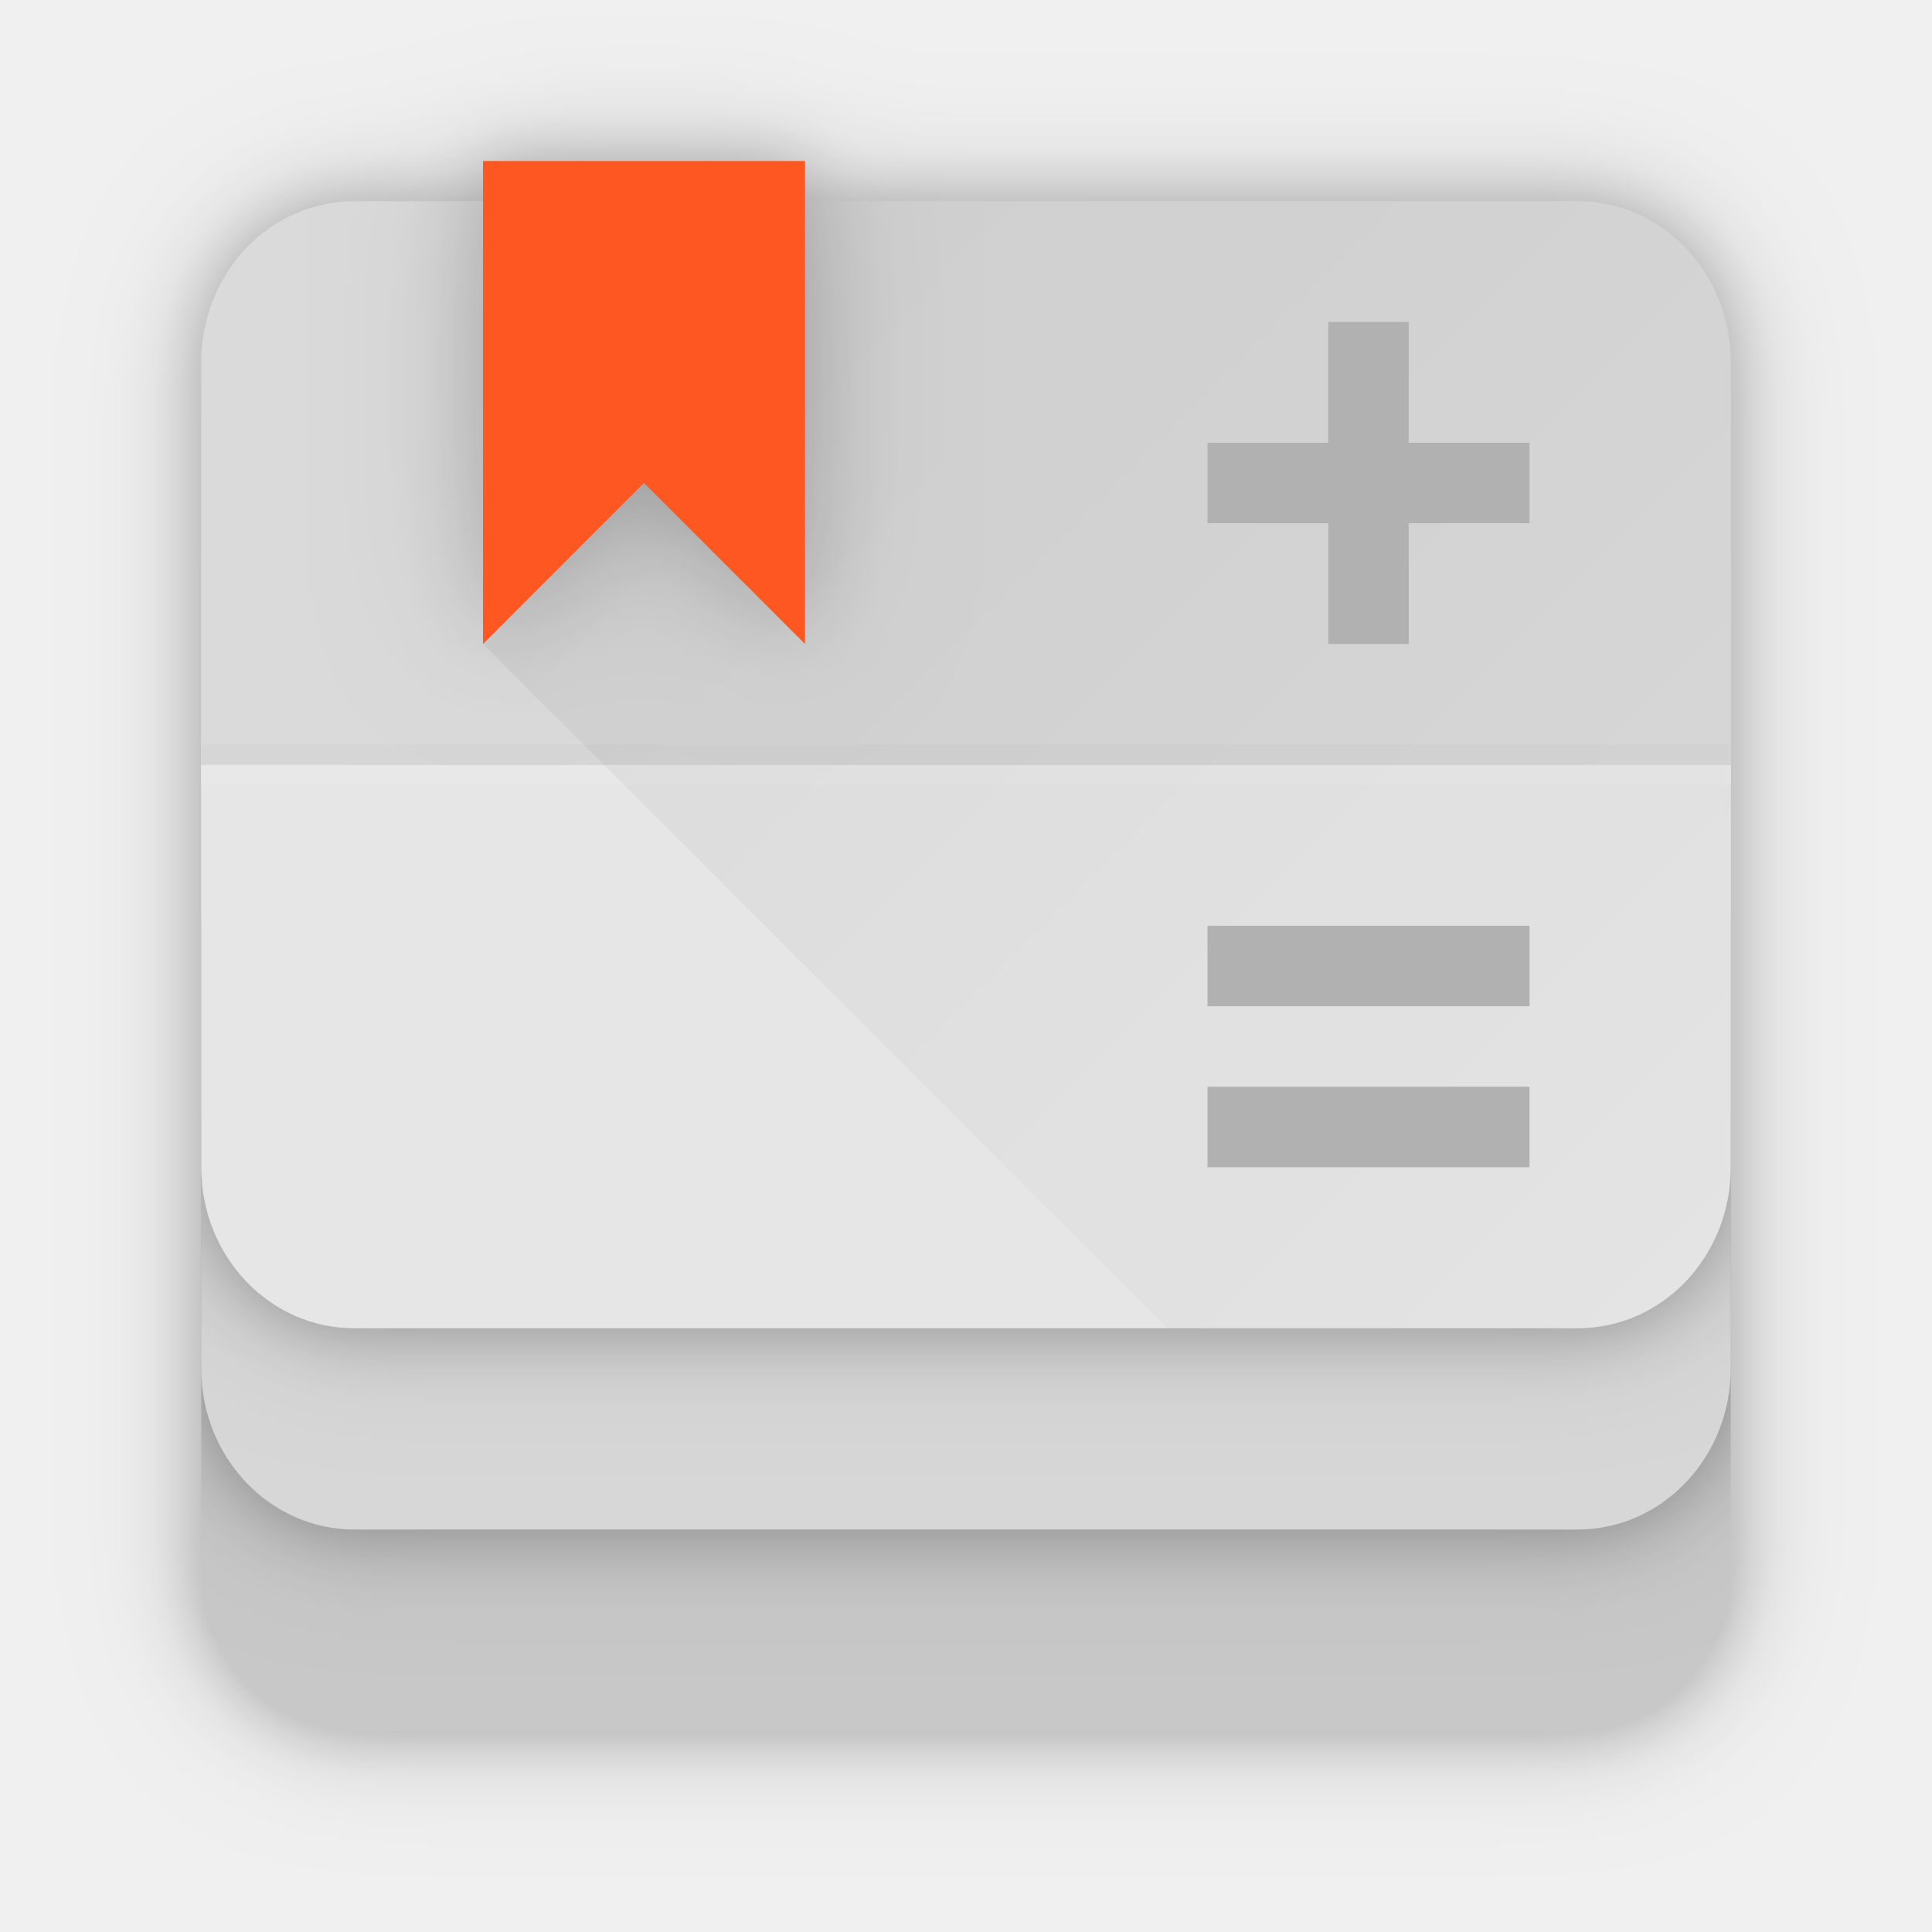
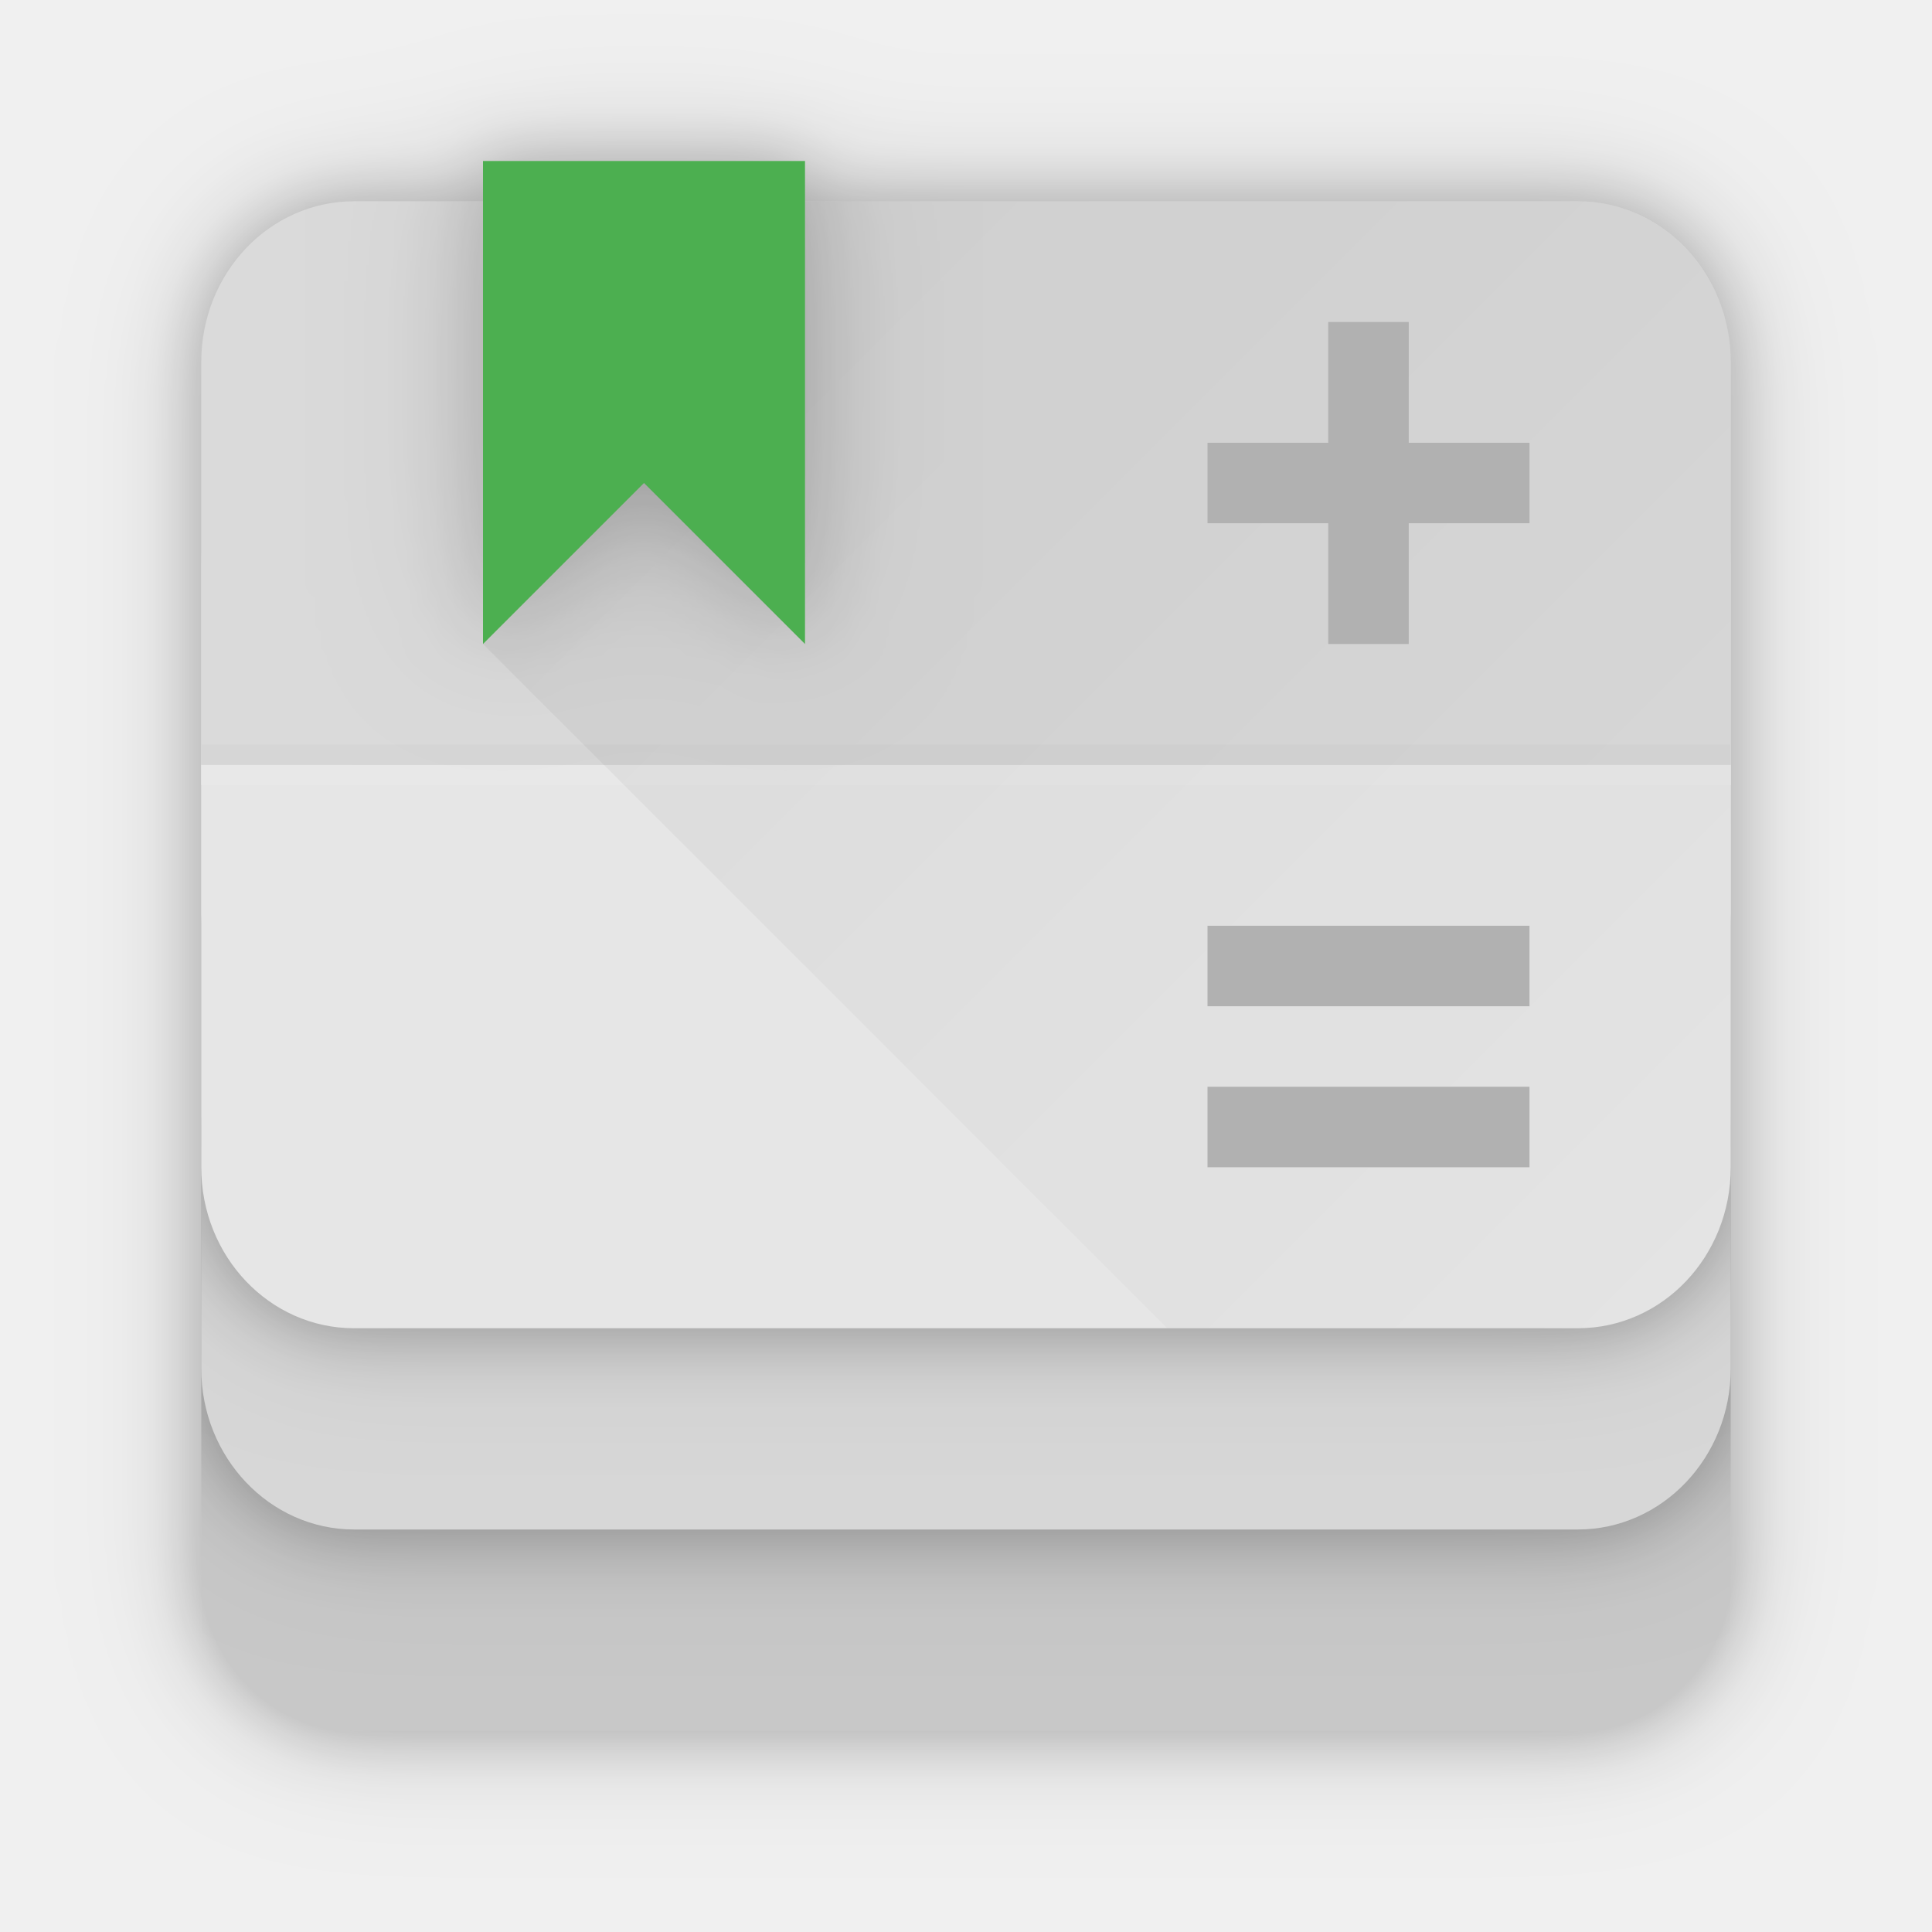
<svg xmlns="http://www.w3.org/2000/svg" xmlns:xlink="http://www.w3.org/1999/xlink" width="48" height="48" viewBox="0 0 48 48" id="svg2" version="1.1">
  <defs id="defs4">
    <linearGradient id="linearGradient1260">
      <stop style="stop-color:#000000;stop-opacity:1;" offset="0" id="stop1256" />
      <stop style="stop-color:#000000;stop-opacity:0;" offset="1" id="stop1258" />
    </linearGradient>
    <mask maskUnits="userSpaceOnUse" id="mask4954">
      <circle r="14" cy="1028.362" cx="24" id="circle4956" style="opacity:1;fill:#ffffff;fill-opacity:1;fill-rule:nonzero;stroke:none;stroke-width:1;stroke-linecap:round;stroke-linejoin:round;stroke-miterlimit:4;stroke-dasharray:none;stroke-dashoffset:0;stroke-opacity:1" />
    </mask>
    <mask maskUnits="userSpaceOnUse" id="mask4960">
      <circle r="14" cy="1028.362" cx="24" id="circle4962" style="opacity:1;fill:#ffffff;fill-opacity:1;fill-rule:nonzero;stroke:none;stroke-width:1;stroke-linecap:round;stroke-linejoin:round;stroke-miterlimit:4;stroke-dasharray:none;stroke-dashoffset:0;stroke-opacity:1" />
    </mask>
    <mask maskUnits="userSpaceOnUse" id="mask5005">
      <path id="path5007" d="m -860.669,520.002 c -0.238,-0.412 -0.734,-0.6 -1.185,-0.448 l -4.474,1.512 -0.002,9.765625e-4 c -0.741,0.251 -1.547,0.057 -1.806,-0.137 -0.105,-0.078 -0.161,-0.112 -0.162,-0.112 -0.084,-0.061 -0.162,-0.113 -0.231,-0.162 l 0.002,-9.765625e-4 c -0.417,-0.294 -0.852,-0.58 -1.311,-0.844 -0.46,-0.265 -0.923,-0.498 -1.385,-0.711 -0.073,-0.034 -0.159,-0.074 -0.257,-0.118 -0.007,-0.003 -0.064,-0.036 -0.177,-0.085 -0.297,-0.128 -0.868,-0.73 -1.022,-1.496 l -0.926,-4.632 c -0.094,-0.467 -0.504,-0.803 -0.98,-0.803 l -8.001,7.421348623e-4 c -0.477,-5.162120858e-4 -0.888,0.336 -0.982,0.804 l -0.919,4.599 c -0.002,0.011 -0.004,0.022 -0.006,0.033 -0.154,0.766 -0.724,1.366 -1.021,1.494 -0.11,0.048 -0.168,0.081 -0.179,0.085 -0.103,0.046 -0.188,0.087 -0.256,0.119 -0.461,0.214 -0.927,0.445 -1.387,0.711 -0.46,0.266 -0.893,0.553 -1.309,0.846 -0.062,0.043 -0.139,0.096 -0.231,0.163 -0.009,0.007 -0.067,0.04 -0.163,0.112 -0.259,0.193 -1.064,0.387 -1.804,0.137 -6.4288943e-6,-2.1697017e-6 -9.324919354e-4,-0.002 -9.765625e-4,-0.002 l -4.473,-1.513 c -0.452,-0.153 -0.949,0.035 -1.187,0.448 l -4.001,6.929 c -0.238,0.413 -0.152,0.936 0.205,1.25 l 3.548,3.118 c 0.587,0.516 0.823,1.311 0.785,1.633 -0.014,0.123 -0.015,0.189 -0.015,0.196 -0.011,0.107 -0.02,0.201 -0.027,0.282 -0.046,0.507 -0.076,1.025 -0.076,1.555 1.560191124e-4,0.53 0.03,1.05 0.076,1.557 l 0.002,-9.765625e-4 c 0.008,0.085 0.014,0.178 0.025,0.281 7.71349481e-5,7.26745725e-4 8.973504586e-4,0.066 0.016,0.196 0.038,0.322 -0.197,1.117 -0.785,1.633 l -0.002,9.765625e-4 -3.547,3.119 c -0.357,0.315 -0.443,0.838 -0.205,1.25 l 4,6.928 c 0.238,0.412 0.734,0.6 1.185,0.448 l 4.474,-1.512 0.002,-9.765625e-4 c 0.741,-0.251 1.547,-0.057 1.806,0.137 0.105,0.078 0.161,0.112 0.162,0.112 0.084,0.061 0.162,0.113 0.231,0.162 l -0.002,9.765625e-4 c 0.417,0.294 0.852,0.58 1.311,0.844 0.46,0.265 0.923,0.498 1.385,0.711 0.073,0.034 0.159,0.074 0.257,0.118 0.007,0.003 0.064,0.036 0.177,0.085 0.297,0.128 0.868,0.73 1.022,1.496 l 0.926,4.632 c 0.094,0.467 0.504,0.803 0.98,0.803 l 8.001,-7.421348622e-4 c 0.477,5.162120862e-4 0.888,-0.336 0.982,-0.804 l 0.926,-4.63 c 1.09118316e-5,-4.45883555e-5 -9.778979302e-4,-0.002 -9.765625e-4,-0.002 0.154,-0.766 0.724,-1.366 1.021,-1.494 0.11,-0.048 0.168,-0.081 0.179,-0.085 0.103,-0.046 0.188,-0.087 0.256,-0.119 0.461,-0.214 0.927,-0.445 1.387,-0.711 0.46,-0.266 0.893,-0.553 1.309,-0.846 0.062,-0.043 0.139,-0.096 0.231,-0.163 0.009,-0.007 0.067,-0.04 0.163,-0.112 0.259,-0.193 1.064,-0.387 1.804,-0.137 6.4288944e-6,2.1697019e-6 9.324919355e-4,0.002 9.765625e-4,0.002 l 4.473,1.513 c 0.452,0.153 0.949,-0.035 1.187,-0.448 l 4.001,-6.929 c 0.238,-0.413 0.152,-0.936 -0.205,-1.25 l -3.548,-3.118 c -0.587,-0.516 -0.823,-1.311 -0.785,-1.633 0.014,-0.123 0.015,-0.189 0.015,-0.196 0.011,-0.107 0.02,-0.201 0.027,-0.282 0.046,-0.507 0.076,-1.025 0.076,-1.555 -1.560191123e-4,-0.53 -0.03,-1.05 -0.076,-1.557 l -0.002,9.765625e-4 c -0.008,-0.085 -0.014,-0.178 -0.025,-0.281 -7.71349482e-5,-7.267457272e-4 -8.973504583e-4,-0.066 -0.016,-0.196 -0.038,-0.322 0.197,-1.117 0.785,-1.633 l 0.002,-9.765625e-4 3.547,-3.119 c 0.357,-0.315 0.443,-0.838 0.205,-1.25 z" style="color:#000000;font-style:normal;font-variant:normal;font-weight:normal;font-stretch:normal;font-size:medium;line-height:normal;font-family:sans-serif;text-indent:0;text-align:start;text-decoration:none;text-decoration-line:none;text-decoration-style:solid;text-decoration-color:#000000;letter-spacing:normal;word-spacing:normal;text-transform:none;direction:ltr;block-progression:tb;writing-mode:lr-tb;baseline-shift:baseline;text-anchor:start;white-space:normal;clip-rule:nonzero;display:inline;overflow:visible;visibility:visible;opacity:1;isolation:auto;mix-blend-mode:normal;color-interpolation:sRGB;color-interpolation-filters:linearRGB;solid-color:#000000;solid-opacity:1;fill:#fafafa;fill-opacity:1;fill-rule:nonzero;stroke:none;stroke-width:2;stroke-linecap:round;stroke-linejoin:round;stroke-miterlimit:4;stroke-dasharray:none;stroke-dashoffset:0;stroke-opacity:1;color-rendering:auto;image-rendering:auto;shape-rendering:auto;text-rendering:auto;enable-background:accumulate" />
    </mask>
    <filter style="color-interpolation-filters:sRGB" id="filter1085" x="-0.052" width="1.104" y="-0.071" height="1.141">
      <feGaussianBlur stdDeviation="0.825" id="feGaussianBlur1087" />
    </filter>
    <filter style="color-interpolation-filters:sRGB" id="filter1099" x="-0.104" width="1.208" y="-0.141" height="1.283">
      <feGaussianBlur stdDeviation="1.65" id="feGaussianBlur1101" />
    </filter>
    <clipPath clipPathUnits="userSpaceOnUse" id="clipPath1109">
      <rect style="display:inline;opacity:1;fill:#e6e6e6;fill-opacity:1;fill-rule:nonzero;stroke:none;stroke-width:3.899;stroke-linecap:butt;stroke-linejoin:round;stroke-miterlimit:4;stroke-dasharray:none;stroke-dashoffset:0;stroke-opacity:1" id="rect1111" width="38" height="28" x="5" y="19" rx="3.8" ry="4" />
    </clipPath>
    <filter style="color-interpolation-filters:sRGB" id="filter1216" x="-0.6" width="2.2" y="-0.4" height="1.8">
      <feGaussianBlur stdDeviation="2" id="feGaussianBlur1218" />
    </filter>
    <filter style="color-interpolation-filters:sRGB" id="filter1228" x="-0.3" width="1.6" y="-0.2" height="1.4">
      <feGaussianBlur stdDeviation="1" id="feGaussianBlur1230" />
    </filter>
    <clipPath clipPathUnits="userSpaceOnUse" id="clipPath1249">
      <rect style="opacity:0.4;fill:#000000;fill-opacity:1;fill-rule:nonzero;stroke:none;stroke-opacity:1" id="rect1251" width="48" height="15" x="1.666652451604023e-07" y="5" rx="0" ry="0" />
    </clipPath>
    <linearGradient xlink:href="#linearGradient1260" id="linearGradient1262" x1="16" y1="12" x2="44" y2="40" gradientUnits="userSpaceOnUse" />
    <clipPath clipPathUnits="userSpaceOnUse" id="clipPath1333">
      <rect ry="4" rx="3.8" y="5" x="5" height="28" width="38" id="rect1335" style="display:inline;opacity:1;fill:#d2d2d2;fill-opacity:1;fill-rule:nonzero;stroke:none;stroke-width:3.899;stroke-linecap:butt;stroke-linejoin:round;stroke-miterlimit:4;stroke-dasharray:none;stroke-dashoffset:0;stroke-opacity:1" />
    </clipPath>
  </defs>
  <g id="layer2" style="display:inline">
    <g style="opacity:0.5" transform="translate(0,10)" id="g1123" clip-path="none">
      <path style="display:inline;opacity:0.5;fill:#000000;fill-opacity:1;fill-rule:nonzero;stroke:none;stroke-width:3.899;stroke-linecap:butt;stroke-linejoin:round;stroke-miterlimit:4;stroke-dasharray:none;stroke-dashoffset:0;stroke-opacity:1;filter:url(#filter1085)" d="M 12 4 L 12 5 L 8.801 5 C 6.696 5 5 6.784 5 9 L 5 39 C 5 41.216 6.696 43 8.801 43 L 39.199 43 C 41.304 43 43 41.216 43 39 L 43 9 C 43 6.784 41.304 5 39.199 5 L 20 5 L 20 4 L 12 4 z " transform="translate(0,-10)" id="rect1121" />
      <path style="display:inline;opacity:0.3;fill:#000000;fill-opacity:1;fill-rule:nonzero;stroke:none;stroke-width:3.899;stroke-linecap:butt;stroke-linejoin:round;stroke-miterlimit:4;stroke-dasharray:none;stroke-dashoffset:0;stroke-opacity:1;filter:url(#filter1099)" d="M 12 4 L 12 5 L 8.801 5 C 6.696 5 5 6.784 5 9 L 5 39 C 5 41.216 6.696 43 8.801 43 L 39.199 43 C 41.304 43 43 41.216 43 39 L 43 9 C 43 6.784 41.304 5 39.199 5 L 20 5 L 20 4 L 12 4 z " transform="translate(0,-10)" id="rect1119" />
    </g>
  </g>
  <g id="layer3" style="display:inline">
    <rect style="display:inline;opacity:1;fill:#c8c8c8;fill-opacity:1;fill-rule:nonzero;stroke:none;stroke-width:3.899;stroke-linecap:butt;stroke-linejoin:round;stroke-miterlimit:4;stroke-dasharray:none;stroke-dashoffset:0;stroke-opacity:1" id="rect4382" width="38" height="28" x="5" y="15" rx="3.8" ry="4" />
    <g clip-path="url(#clipPath1109)" id="g1117" transform="translate(0,5)" style="opacity:0.5">
      <rect ry="4" rx="3.8" y="5" x="5" height="28" width="38" id="rect1113" style="display:inline;opacity:0.3;fill:#000000;fill-opacity:1;fill-rule:nonzero;stroke:none;stroke-width:3.899;stroke-linecap:butt;stroke-linejoin:round;stroke-miterlimit:4;stroke-dasharray:none;stroke-dashoffset:0;stroke-opacity:1;filter:url(#filter1099)" />
      <rect style="display:inline;opacity:0.5;fill:#000000;fill-opacity:1;fill-rule:nonzero;stroke:none;stroke-width:3.899;stroke-linecap:butt;stroke-linejoin:round;stroke-miterlimit:4;stroke-dasharray:none;stroke-dashoffset:0;stroke-opacity:1;filter:url(#filter1085)" id="rect1115" width="38" height="28" x="5" y="5" rx="3.8" ry="4" />
    </g>
    <rect style="display:inline;opacity:1;fill:#d7d7d7;fill-opacity:1;fill-rule:nonzero;stroke:none;stroke-width:3.899;stroke-linecap:butt;stroke-linejoin:round;stroke-miterlimit:4;stroke-dasharray:none;stroke-dashoffset:0;stroke-opacity:1" id="rect1075" width="38" height="28" x="5" y="10" rx="3.8" ry="4" />
    <g id="g1107" clip-path="url(#clipPath1109)" style="opacity:0.5">
      <rect style="display:inline;opacity:0.3;fill:#000000;fill-opacity:1;fill-rule:nonzero;stroke:none;stroke-width:3.899;stroke-linecap:butt;stroke-linejoin:round;stroke-miterlimit:4;stroke-dasharray:none;stroke-dashoffset:0;stroke-opacity:1;filter:url(#filter1099)" id="rect1089" width="38" height="28" x="5" y="5" rx="3.8" ry="4" />
      <rect ry="4" rx="3.8" y="5" x="5" height="28" width="38" id="rect1079" style="display:inline;opacity:0.5;fill:#000000;fill-opacity:1;fill-rule:nonzero;stroke:none;stroke-width:3.899;stroke-linecap:butt;stroke-linejoin:round;stroke-miterlimit:4;stroke-dasharray:none;stroke-dashoffset:0;stroke-opacity:1;filter:url(#filter1085)" />
    </g>
  </g>
  <g id="layer4" style="display:inline">
    <path style="display:inline;opacity:1;fill:#e6e6e6;fill-opacity:1;fill-rule:nonzero;stroke:none;stroke-width:3.899;stroke-linecap:butt;stroke-linejoin:round;stroke-miterlimit:4;stroke-dasharray:none;stroke-dashoffset:0;stroke-opacity:1" d="m 43,19 v 10 c 0,2.216 -1.695,4 -3.8,4 H 8.8 C 6.695,33 5,31.216 5,29 v -10 z" id="rect1127" />
    <rect style="opacity:1;fill:#e8e8e8;fill-opacity:1;fill-rule:nonzero;stroke:none;stroke-opacity:1" id="rect1134" width="38" height="0.5" x="5" y="-19.5" rx="0" ry="0" transform="scale(1,-1)" />
    <path id="path1132" d="m 43,19 v -10 c 0,-2.216 -1.695,-4 -3.8,-4 H 8.8 C 6.695,5 5,6.784 5,9 v 10 z" style="display:inline;opacity:1;fill:#dadada;fill-opacity:1;fill-rule:nonzero;stroke:none;stroke-width:3.899;stroke-linecap:butt;stroke-linejoin:round;stroke-miterlimit:4;stroke-dasharray:none;stroke-dashoffset:0;stroke-opacity:1" />
    <rect ry="0" rx="0" y="-19" x="5" height="0.5" width="38" id="rect1136" style="opacity:1;fill:#d6d6d6;fill-opacity:1;fill-rule:nonzero;stroke:none;stroke-opacity:1" transform="scale(1,-1)" />
  </g>
  <g id="layer6" style="display:inline">
    <g id="g1206" clip-path="url(#clipPath1249)" style="opacity:0.5">
      <path style="display:inline;opacity:0.3;fill:#000000;fill-opacity:1;fill-rule:evenodd;stroke:none;stroke-width:1px;stroke-linecap:butt;stroke-linejoin:miter;stroke-opacity:1;filter:url(#filter1228)" d="M 12,4 V 16 l 4,-4 4,4 1.2e-13,-12 z" id="path1184" />
      <path id="path1198" d="M 12,4 V 16 l 4,-4 4,4 1.2e-13,-12 z" style="display:inline;opacity:0.3;fill:#000000;fill-opacity:1;fill-rule:evenodd;stroke:none;stroke-width:1px;stroke-linecap:butt;stroke-linejoin:miter;stroke-opacity:1;filter:url(#filter1216)" />
    </g>
  </g>
  <g id="layer7" style="display:inline">
    <path style="opacity:0.05;fill:url(#linearGradient1262);fill-opacity:1;fill-rule:evenodd;stroke:none;stroke-width:1px;stroke-linecap:butt;stroke-linejoin:miter;stroke-opacity:1" d="m 12,16 17,17 14,3e-14 V 4 l -23,1.5e-14 z" id="path1254" clip-path="url(#clipPath1333)" />
  </g>
  <g id="layer5" style="display:inline">
-     <path style="display:inline;fill:#ff5722;fill-opacity:1;fill-rule:evenodd;stroke:none;stroke-width:1px;stroke-linecap:butt;stroke-linejoin:miter;stroke-opacity:1" d="M 12,4 V 16 l 4,-4 4,4 1.2e-13,-12 z" id="path1160" />
+     <path style="display:inline;fill:#4caf50;fill-opacity:1;fill-rule:evenodd;stroke:none;stroke-width:1px;stroke-linecap:butt;stroke-linejoin:miter;stroke-opacity:1" d="M 12,4 V 16 l 4,-4 4,4 1.2e-13,-12 z" id="path1160" />
  </g>
  <g id="layer1" style="display:inline">
    <rect style="opacity:1;fill:#b1b1b1;fill-opacity:1;fill-rule:nonzero;stroke:none;stroke-opacity:1" id="rect1148" width="8" height="2" x="8" y="-35" transform="rotate(90)" />
    <rect transform="scale(-1)" y="-13" x="-38" height="2" width="8" id="rect1150" style="opacity:1;fill:#b1b1b1;fill-opacity:1;fill-rule:nonzero;stroke:none;stroke-opacity:1" />
    <rect style="opacity:1;fill:#b1b1b1;fill-opacity:1;fill-rule:nonzero;stroke:none;stroke-opacity:1" id="rect1152" width="8" height="2" x="-38" y="-25" transform="scale(-1)" />
    <rect transform="scale(-1)" y="-29" x="-38" height="2" width="8" id="rect1154" style="opacity:1;fill:#b1b1b1;fill-opacity:1;fill-rule:nonzero;stroke:none;stroke-opacity:1" />
  </g>
</svg>
